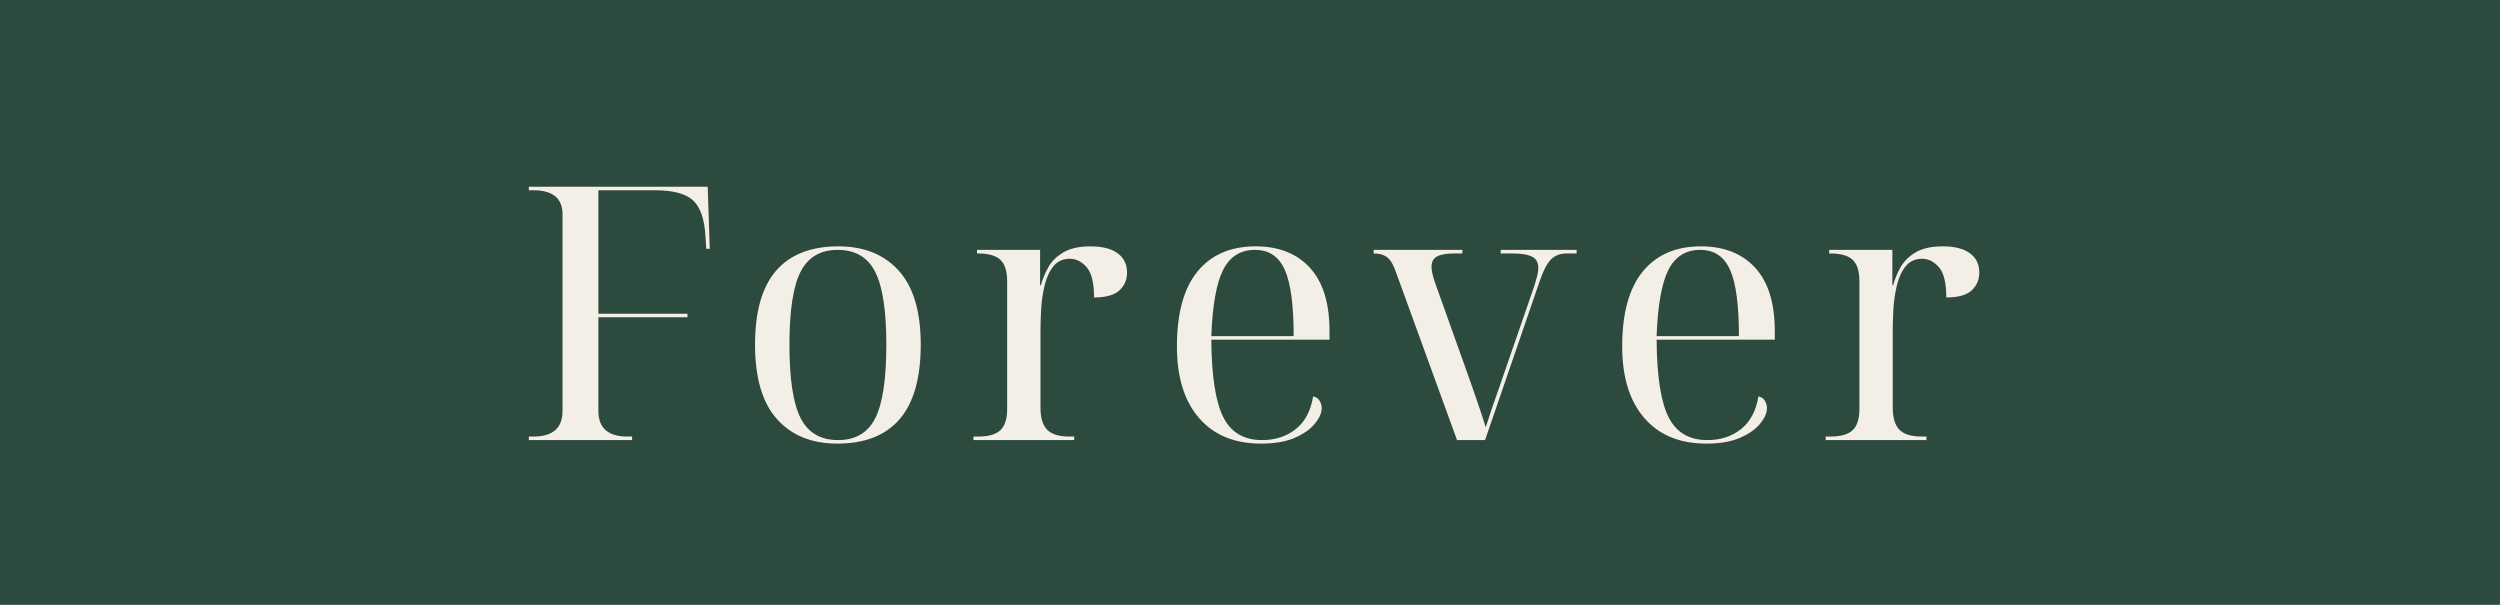
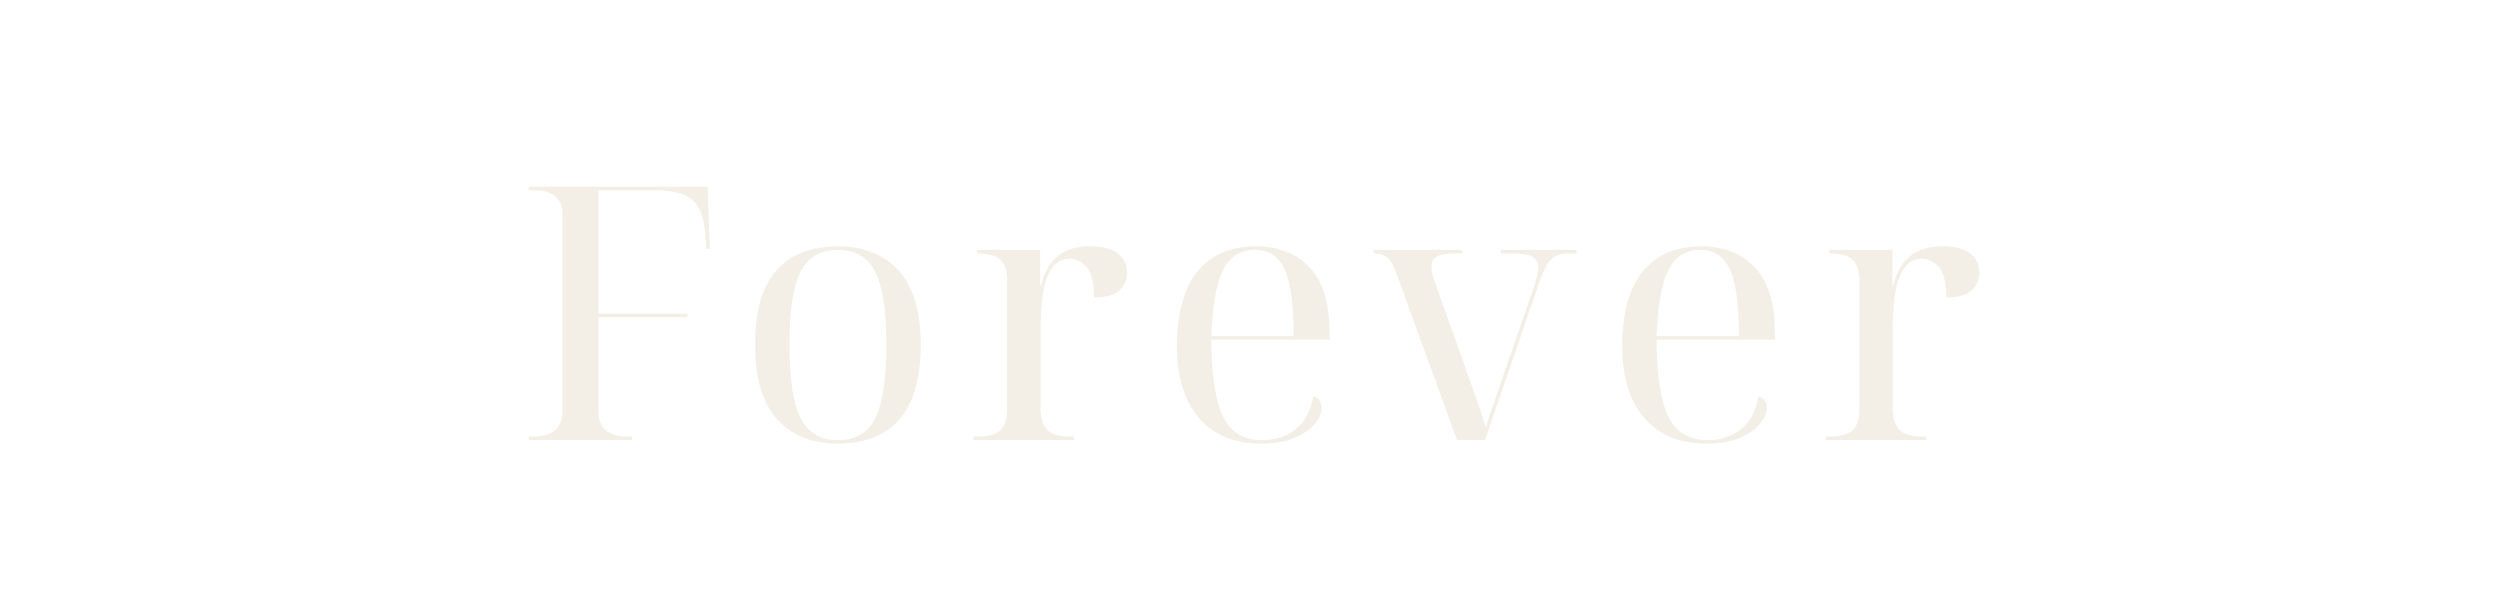
<svg xmlns="http://www.w3.org/2000/svg" viewBox="0 0 620 150" role="img" aria-label="Forever">
-   <rect width="620" height="150" fill="#2d4a3e" />
  <text x="310.0" y="75.0" text-anchor="middle" dominant-baseline="central" font-family="Georgia, 'Noto Serif Display', 'Times New Roman', serif" font-size="88" letter-spacing="6.2" fill="#f4efe6">Forever</text>
</svg>
